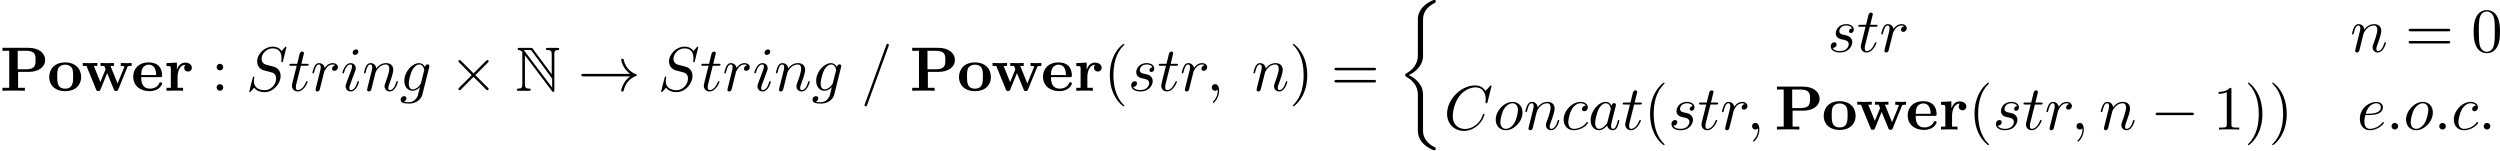
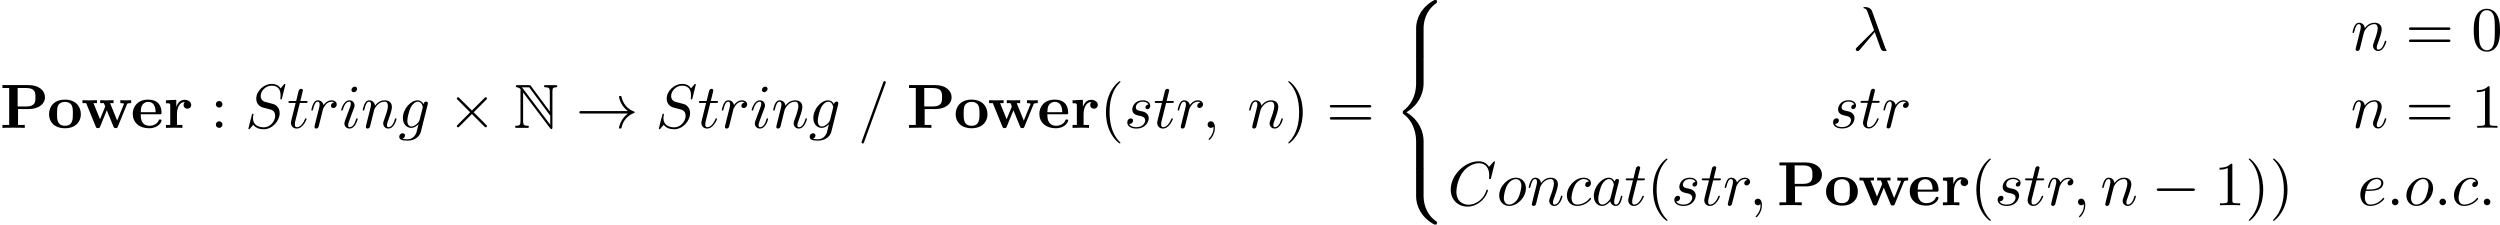
- <svg xmlns="http://www.w3.org/2000/svg" xmlns:xlink="http://www.w3.org/1999/xlink" version="1.1" width="492.315pt" height="29.573pt" viewBox="-.3 -.247 492.315 29.573">
+ <svg xmlns="http://www.w3.org/2000/svg" xmlns:xlink="http://www.w3.org/1999/xlink" version="1.1" width="494.028pt" height="44.366pt" viewBox="-.3 -.248 494.028 44.366">
  <defs>
    <path id="g1-78" d="M1.222-6.491V-1.167C1.222-.589 1.135-.393 .578-.382C.458-.382 .273-.371 .273-.196C.273 0 .447 0 .644 0H2.335C2.531 0 2.695 0 2.695-.196C2.695-.371 2.52-.382 2.367-.382C1.767-.393 1.68-.622 1.68-1.189V-6.185L6.393 .044C6.491 .175 6.545 .207 6.622 .207C6.807 .207 6.807 .033 6.807-.153V-6.316C6.807-6.927 6.905-7.08 7.407-7.091C7.473-7.091 7.658-7.102 7.658-7.276C7.658-7.473 7.495-7.473 7.298-7.473H5.705C5.509-7.473 5.335-7.473 5.335-7.276C5.335-7.091 5.531-7.091 5.651-7.091C6.262-7.08 6.349-6.862 6.349-6.284V-2.869L3.055-7.32C2.945-7.473 2.913-7.473 2.662-7.473H.764C.567-7.473 .404-7.473 .404-7.276C.404-7.113 .567-7.091 .633-7.091C.927-7.058 1.135-6.884 1.244-6.753C1.222-6.665 1.222-6.644 1.222-6.491ZM6.425-.556L1.68-6.829C1.571-6.96 1.571-6.982 1.451-7.091H2.749L6.425-2.127V-.556Z" />
-     <path id="g2-26" d="M4.538 16.244C4.538 15.731 4.538 14.924 3.851 14.04C3.425 13.495 2.804 12.993 2.051 12.655C4.178 11.629 4.538 10.058 4.538 9.436V3.153C4.538 2.476 4.538 1.08 6.655 .033C6.742-.011 6.742-.033 6.742-.196C6.742-.425 6.742-.436 6.502-.436C6.349-.436 6.327-.436 6.044-.305C4.964 .229 3.895 1.091 3.665 2.422C3.633 2.64 3.633 2.738 3.633 3.469V8.509C3.633 8.847 3.633 9.415 3.622 9.535C3.524 10.68 2.858 11.673 1.615 12.36C1.44 12.458 1.429 12.469 1.429 12.644C1.429 12.829 1.44 12.84 1.593 12.927C2.324 13.331 3.371 14.116 3.589 15.48C3.633 15.731 3.633 15.753 3.633 15.873V22.353C3.633 23.935 4.724 24.971 6.076 25.615C6.316 25.735 6.338 25.735 6.502 25.735C6.731 25.735 6.742 25.735 6.742 25.495C6.742 25.32 6.731 25.309 6.644 25.255C6.196 25.036 4.789 24.327 4.56 22.756C4.538 22.604 4.538 22.484 4.538 21.829V16.244Z" />
+     <path id="g2-56" d="M5.498 4.942C5.498 4.047 5.738 1.964 7.68 .589C7.822 .48 7.833 .469 7.833 .273C7.833 .022 7.822 .011 7.549 .011H7.375C5.029 1.276 4.189 3.338 4.189 4.942V9.633C4.189 9.916 4.2 9.927 4.495 9.927H5.193C5.487 9.927 5.498 9.916 5.498 9.633V4.942Z" />
+     <path id="g2-58" d="M7.549 9.807C7.822 9.807 7.833 9.796 7.833 9.545C7.833 9.349 7.822 9.338 7.778 9.305C7.44 9.055 6.655 8.498 6.142 7.495C5.716 6.665 5.498 5.825 5.498 4.876V.185C5.498-.098 5.487-.109 5.193-.109H4.495C4.2-.109 4.189-.098 4.189 .185V4.876C4.189 6.491 5.029 8.553 7.375 9.807H7.549Z" />
+     <path id="g2-60" d="M4.189 19.451C4.189 19.735 4.2 19.745 4.495 19.745H5.193C5.487 19.745 5.498 19.735 5.498 19.451V14.847C5.498 13.527 4.942 11.302 2.498 9.818C4.964 8.324 5.498 6.076 5.498 4.789V.185C5.498-.098 5.487-.109 5.193-.109H4.495C4.2-.109 4.189-.098 4.189 .185V4.8C4.189 5.716 3.993 7.985 1.985 9.513C1.865 9.611 1.855 9.622 1.855 9.818S1.865 10.025 1.985 10.124C2.269 10.342 3.022 10.92 3.545 12.022C3.971 12.895 4.189 13.865 4.189 14.836V19.451Z" />
    <path id="g3-0" d="M7.189-2.509C7.375-2.509 7.571-2.509 7.571-2.727S7.375-2.945 7.189-2.945H1.287C1.102-2.945 .905-2.945 .905-2.727S1.102-2.509 1.287-2.509H7.189Z" />
    <path id="g3-2" d="M4.244-3.033L2.062-5.204C1.931-5.335 1.909-5.356 1.822-5.356C1.713-5.356 1.604-5.258 1.604-5.138C1.604-5.062 1.625-5.04 1.745-4.92L3.927-2.727L1.745-.535C1.625-.415 1.604-.393 1.604-.316C1.604-.196 1.713-.098 1.822-.098C1.909-.098 1.931-.12 2.062-.251L4.233-2.422L6.491-.164C6.513-.153 6.589-.098 6.655-.098C6.785-.098 6.873-.196 6.873-.316C6.873-.338 6.873-.382 6.84-.436C6.829-.458 5.095-2.171 4.549-2.727L6.545-4.724C6.6-4.789 6.764-4.931 6.818-4.996C6.829-5.018 6.873-5.062 6.873-5.138C6.873-5.258 6.785-5.356 6.655-5.356C6.567-5.356 6.524-5.313 6.404-5.193L4.244-3.033Z" />
    <path id="g3-33" d="M9.098-2.509C8.498-2.051 8.204-1.604 8.116-1.462C7.625-.709 7.538-.022 7.538-.011C7.538 .12 7.669 .12 7.756 .12C7.942 .12 7.953 .098 7.996-.098C8.247-1.167 8.891-2.084 10.124-2.585C10.255-2.629 10.287-2.651 10.287-2.727S10.222-2.836 10.2-2.847C9.72-3.033 8.4-3.578 7.985-5.411C7.953-5.542 7.942-5.575 7.756-5.575C7.669-5.575 7.538-5.575 7.538-5.444C7.538-5.422 7.636-4.735 8.095-4.004C8.313-3.676 8.629-3.295 9.098-2.945H.993C.796-2.945 .6-2.945 .6-2.727S.796-2.509 .993-2.509H9.098Z" />
+     <path id="g4-21" d="M3.895-3.185C4.342-2.04 4.865-.371 5.04-.12C5.215 .12 5.324 .12 5.618 .12H5.858C5.967 .109 5.978 .044 5.978 .011S5.956-.044 5.924-.087C5.815-.207 5.749-.371 5.673-.589L3.447-6.796C3.218-7.429 2.629-7.571 2.116-7.571C2.062-7.571 1.92-7.571 1.92-7.451C1.92-7.364 2.007-7.342 2.018-7.342C2.378-7.276 2.455-7.211 2.727-6.469L3.785-3.502L.775-.513C.644-.382 .578-.316 .578-.175C.578 .011 .731 .142 .905 .142S1.178 .022 1.265-.087L3.895-3.185Z" />
    <path id="g4-58" d="M2.095-.578C2.095-.895 1.833-1.156 1.516-1.156S.938-.895 .938-.578S1.2 0 1.516 0S2.095-.262 2.095-.578Z" />
    <path id="g4-59" d="M2.215-.011C2.215-.731 1.942-1.156 1.516-1.156C1.156-1.156 .938-.884 .938-.578C.938-.284 1.156 0 1.516 0C1.647 0 1.789-.044 1.898-.142C1.931-.164 1.942-.175 1.953-.175S1.975-.164 1.975-.011C1.975 .796 1.593 1.451 1.233 1.811C1.113 1.931 1.113 1.953 1.113 1.985C1.113 2.062 1.167 2.105 1.222 2.105C1.342 2.105 2.215 1.265 2.215-.011Z" />
    <path id="g4-61" d="M4.789-7.767C4.844-7.909 4.844-7.953 4.844-7.964C4.844-8.084 4.745-8.182 4.625-8.182C4.549-8.182 4.473-8.149 4.44-8.084L.655 2.313C.6 2.455 .6 2.498 .6 2.509C.6 2.629 .698 2.727 .818 2.727C.96 2.727 .993 2.651 1.058 2.465L4.789-7.767Z" />
    <path id="g4-67" d="M8.291-7.582C8.291-7.615 8.269-7.691 8.171-7.691C8.138-7.691 8.127-7.68 8.007-7.56L7.244-6.72C7.145-6.873 6.644-7.691 5.433-7.691C3-7.691 .545-5.28 .545-2.749C.545-.949 1.833 .24 3.502 .24C4.451 .24 5.28-.196 5.858-.698C6.873-1.593 7.058-2.585 7.058-2.618C7.058-2.727 6.949-2.727 6.927-2.727C6.862-2.727 6.807-2.705 6.785-2.618C6.687-2.302 6.436-1.527 5.684-.895C4.931-.284 4.244-.098 3.676-.098C2.695-.098 1.538-.665 1.538-2.367C1.538-2.989 1.767-4.756 2.858-6.033C3.524-6.807 4.549-7.353 5.52-7.353C6.633-7.353 7.276-6.513 7.276-5.247C7.276-4.811 7.244-4.8 7.244-4.691S7.364-4.582 7.407-4.582C7.549-4.582 7.549-4.604 7.604-4.8L8.291-7.582Z" />
    <path id="g4-83" d="M7.036-7.582C7.036-7.615 7.015-7.691 6.916-7.691C6.862-7.691 6.851-7.68 6.72-7.527L6.196-6.905C5.913-7.418 5.345-7.691 4.636-7.691C3.251-7.691 1.942-6.436 1.942-5.116C1.942-4.233 2.52-3.731 3.076-3.567L4.244-3.262C4.647-3.164 5.247-3 5.247-2.105C5.247-1.124 4.353-.098 3.284-.098C2.585-.098 1.375-.338 1.375-1.691C1.375-1.953 1.429-2.215 1.44-2.28C1.451-2.324 1.462-2.335 1.462-2.356C1.462-2.465 1.385-2.476 1.331-2.476S1.255-2.465 1.222-2.433C1.178-2.389 .567 .098 .567 .131C.567 .196 .622 .24 .687 .24C.742 .24 .753 .229 .884 .076L1.418-.545C1.887 .087 2.629 .24 3.262 .24C4.745 .24 6.033-1.211 6.033-2.564C6.033-3.316 5.662-3.687 5.498-3.84C5.247-4.091 5.084-4.135 4.113-4.385C3.873-4.451 3.48-4.56 3.382-4.582C3.087-4.68 2.716-4.996 2.716-5.575C2.716-6.458 3.589-7.385 4.625-7.385C5.531-7.385 6.196-6.916 6.196-5.695C6.196-5.345 6.153-5.149 6.153-5.084C6.153-5.073 6.153-4.975 6.284-4.975C6.393-4.975 6.404-5.007 6.447-5.193L7.036-7.582Z" />
    <path id="g4-97" d="M4.069-4.124C3.873-4.527 3.556-4.822 3.065-4.822C1.789-4.822 .436-3.218 .436-1.625C.436-.6 1.036 .12 1.887 .12C2.105 .12 2.651 .076 3.305-.698C3.393-.24 3.775 .12 4.298 .12C4.68 .12 4.931-.131 5.105-.48C5.291-.873 5.433-1.538 5.433-1.56C5.433-1.669 5.335-1.669 5.302-1.669C5.193-1.669 5.182-1.625 5.149-1.473C4.964-.764 4.767-.12 4.32-.12C4.025-.12 3.993-.404 3.993-.622C3.993-.862 4.015-.949 4.135-1.429C4.255-1.887 4.276-1.996 4.375-2.411L4.767-3.938C4.844-4.244 4.844-4.265 4.844-4.309C4.844-4.495 4.713-4.604 4.527-4.604C4.265-4.604 4.102-4.364 4.069-4.124ZM3.36-1.298C3.305-1.102 3.305-1.08 3.142-.895C2.662-.295 2.215-.12 1.909-.12C1.364-.12 1.211-.72 1.211-1.145C1.211-1.691 1.56-3.033 1.811-3.535C2.149-4.178 2.64-4.582 3.076-4.582C3.785-4.582 3.938-3.687 3.938-3.622S3.916-3.491 3.905-3.436L3.36-1.298Z" />
    <path id="g4-99" d="M4.32-4.145C4.145-4.145 3.993-4.145 3.84-3.993C3.665-3.829 3.644-3.644 3.644-3.567C3.644-3.305 3.84-3.185 4.047-3.185C4.364-3.185 4.658-3.447 4.658-3.884C4.658-4.418 4.145-4.822 3.371-4.822C1.898-4.822 .447-3.262 .447-1.724C.447-.742 1.08 .12 2.215 .12C3.775 .12 4.691-1.036 4.691-1.167C4.691-1.233 4.625-1.309 4.56-1.309C4.505-1.309 4.484-1.287 4.418-1.2C3.556-.12 2.367-.12 2.236-.12C1.549-.12 1.255-.655 1.255-1.309C1.255-1.756 1.473-2.815 1.844-3.491C2.182-4.113 2.782-4.582 3.382-4.582C3.753-4.582 4.167-4.44 4.32-4.145Z" />
    <path id="g4-101" d="M2.04-2.52C2.356-2.52 3.164-2.542 3.709-2.771C4.473-3.098 4.527-3.742 4.527-3.895C4.527-4.375 4.113-4.822 3.36-4.822C2.149-4.822 .502-3.764 .502-1.855C.502-.742 1.145 .12 2.215 .12C3.775 .12 4.691-1.036 4.691-1.167C4.691-1.233 4.625-1.309 4.56-1.309C4.505-1.309 4.484-1.287 4.418-1.2C3.556-.12 2.367-.12 2.236-.12C1.385-.12 1.287-1.036 1.287-1.385C1.287-1.516 1.298-1.855 1.462-2.52H2.04ZM1.527-2.76C1.953-4.418 3.076-4.582 3.36-4.582C3.873-4.582 4.167-4.265 4.167-3.895C4.167-2.76 2.422-2.76 1.975-2.76H1.527Z" />
    <path id="g4-103" d="M5.138-4.113C5.149-4.178 5.171-4.233 5.171-4.309C5.171-4.495 5.04-4.604 4.855-4.604C4.745-4.604 4.451-4.527 4.407-4.135C4.211-4.538 3.829-4.822 3.393-4.822C2.149-4.822 .796-3.295 .796-1.724C.796-.644 1.462 0 2.247 0C2.891 0 3.404-.513 3.513-.633L3.524-.622C3.295 .349 3.164 .796 3.164 .818C3.12 .916 2.749 1.996 1.593 1.996C1.385 1.996 1.025 1.985 .72 1.887C1.047 1.789 1.167 1.505 1.167 1.32C1.167 1.145 1.047 .938 .753 .938C.513 .938 .164 1.135 .164 1.571C.164 2.018 .567 2.236 1.615 2.236C2.978 2.236 3.764 1.385 3.927 .731L5.138-4.113ZM3.72-1.396C3.655-1.113 3.404-.84 3.164-.633C2.935-.436 2.596-.24 2.28-.24C1.735-.24 1.571-.807 1.571-1.244C1.571-1.767 1.887-3.055 2.182-3.611C2.476-4.145 2.945-4.582 3.404-4.582C4.124-4.582 4.276-3.698 4.276-3.644S4.255-3.524 4.244-3.48L3.72-1.396Z" />
    <path id="g4-105" d="M3.098-6.818C3.098-7.036 2.945-7.211 2.695-7.211C2.4-7.211 2.105-6.927 2.105-6.633C2.105-6.425 2.258-6.24 2.52-6.24C2.771-6.24 3.098-6.491 3.098-6.818ZM2.269-2.716C2.4-3.033 2.4-3.055 2.509-3.349C2.596-3.567 2.651-3.72 2.651-3.927C2.651-4.418 2.302-4.822 1.756-4.822C.731-4.822 .316-3.24 .316-3.142C.316-3.033 .425-3.033 .447-3.033C.556-3.033 .567-3.055 .622-3.229C.916-4.255 1.353-4.582 1.724-4.582C1.811-4.582 1.996-4.582 1.996-4.233C1.996-4.004 1.92-3.775 1.876-3.665C1.789-3.382 1.298-2.116 1.124-1.647C1.015-1.364 .873-1.004 .873-.775C.873-.262 1.244 .12 1.767 .12C2.793 .12 3.196-1.462 3.196-1.56C3.196-1.669 3.098-1.669 3.065-1.669C2.956-1.669 2.956-1.636 2.902-1.473C2.705-.785 2.345-.12 1.789-.12C1.604-.12 1.527-.229 1.527-.48C1.527-.753 1.593-.905 1.844-1.571L2.269-2.716Z" />
    <path id="g4-110" d="M.96-.644C.927-.48 .862-.229 .862-.175C.862 .022 1.015 .12 1.178 .12C1.309 .12 1.505 .033 1.582-.185C1.593-.207 1.724-.72 1.789-.993L2.029-1.975C2.095-2.215 2.16-2.455 2.215-2.705C2.258-2.891 2.345-3.207 2.356-3.251C2.52-3.589 3.098-4.582 4.135-4.582C4.625-4.582 4.724-4.178 4.724-3.818C4.724-3.142 4.189-1.745 4.015-1.276C3.916-1.025 3.905-.895 3.905-.775C3.905-.262 4.287 .12 4.8 .12C5.825 .12 6.229-1.473 6.229-1.56C6.229-1.669 6.131-1.669 6.098-1.669C5.989-1.669 5.989-1.636 5.935-1.473C5.716-.731 5.356-.12 4.822-.12C4.636-.12 4.56-.229 4.56-.48C4.56-.753 4.658-1.015 4.756-1.255C4.964-1.833 5.422-3.033 5.422-3.655C5.422-4.385 4.953-4.822 4.167-4.822C3.185-4.822 2.651-4.124 2.465-3.873C2.411-4.484 1.964-4.822 1.462-4.822S.753-4.396 .644-4.2C.469-3.829 .316-3.185 .316-3.142C.316-3.033 .425-3.033 .447-3.033C.556-3.033 .567-3.044 .633-3.284C.818-4.058 1.036-4.582 1.429-4.582C1.647-4.582 1.767-4.44 1.767-4.08C1.767-3.851 1.735-3.731 1.593-3.164L.96-.644Z" />
    <path id="g4-111" d="M5.116-2.978C5.116-4.113 4.353-4.822 3.371-4.822C1.909-4.822 .447-3.273 .447-1.724C.447-.644 1.178 .12 2.193 .12C3.644 .12 5.116-1.385 5.116-2.978ZM2.204-.12C1.735-.12 1.255-.458 1.255-1.309C1.255-1.844 1.538-3.022 1.887-3.578C2.433-4.418 3.055-4.582 3.36-4.582C3.993-4.582 4.32-4.058 4.32-3.404C4.32-2.978 4.102-1.833 3.687-1.124C3.305-.491 2.705-.12 2.204-.12Z" />
    <path id="g4-114" d="M.96-.644C.927-.48 .862-.229 .862-.175C.862 .022 1.015 .12 1.178 .12C1.309 .12 1.505 .033 1.582-.185C1.604-.229 1.975-1.713 2.018-1.909C2.105-2.269 2.302-3.033 2.367-3.327C2.411-3.469 2.716-3.982 2.978-4.222C3.065-4.298 3.382-4.582 3.851-4.582C4.135-4.582 4.298-4.451 4.309-4.451C3.982-4.396 3.742-4.135 3.742-3.851C3.742-3.676 3.862-3.469 4.156-3.469S4.756-3.72 4.756-4.113C4.756-4.495 4.407-4.822 3.851-4.822C3.142-4.822 2.662-4.287 2.455-3.982C2.367-4.473 1.975-4.822 1.462-4.822C.96-4.822 .753-4.396 .655-4.2C.458-3.829 .316-3.175 .316-3.142C.316-3.033 .425-3.033 .447-3.033C.556-3.033 .567-3.044 .633-3.284C.818-4.058 1.036-4.582 1.429-4.582C1.615-4.582 1.767-4.495 1.767-4.08C1.767-3.851 1.735-3.731 1.593-3.164L.96-.644Z" />
    <path id="g4-115" d="M4.265-4.08C3.96-4.069 3.742-3.829 3.742-3.589C3.742-3.436 3.84-3.273 4.08-3.273S4.582-3.458 4.582-3.884C4.582-4.375 4.113-4.822 3.284-4.822C1.844-4.822 1.44-3.709 1.44-3.229C1.44-2.378 2.247-2.215 2.564-2.149C3.131-2.04 3.698-1.92 3.698-1.32C3.698-1.036 3.447-.12 2.138-.12C1.985-.12 1.145-.12 .895-.698C1.309-.644 1.582-.971 1.582-1.276C1.582-1.527 1.407-1.658 1.178-1.658C.895-1.658 .567-1.429 .567-.938C.567-.316 1.189 .12 2.127 .12C3.895 .12 4.32-1.2 4.32-1.691C4.32-2.084 4.113-2.356 3.982-2.487C3.687-2.793 3.371-2.847 2.891-2.945C2.498-3.033 2.062-3.109 2.062-3.6C2.062-3.916 2.324-4.582 3.284-4.582C3.556-4.582 4.102-4.505 4.265-4.08Z" />
    <path id="g4-116" d="M2.247-4.364H3.273C3.491-4.364 3.6-4.364 3.6-4.582C3.6-4.702 3.491-4.702 3.295-4.702H2.335C2.727-6.251 2.782-6.469 2.782-6.535C2.782-6.72 2.651-6.829 2.465-6.829C2.433-6.829 2.127-6.818 2.029-6.436L1.604-4.702H.578C.36-4.702 .251-4.702 .251-4.495C.251-4.364 .338-4.364 .556-4.364H1.516C.731-1.265 .687-1.08 .687-.884C.687-.295 1.102 .12 1.691 .12C2.804 .12 3.425-1.473 3.425-1.56C3.425-1.669 3.338-1.669 3.295-1.669C3.196-1.669 3.185-1.636 3.131-1.516C2.662-.382 2.084-.12 1.713-.12C1.484-.12 1.375-.262 1.375-.622C1.375-.884 1.396-.96 1.44-1.145L2.247-4.364Z" />
    <path id="g5-40" d="M3.611 2.618C3.611 2.585 3.611 2.564 3.425 2.378C2.062 1.004 1.713-1.058 1.713-2.727C1.713-4.625 2.127-6.524 3.469-7.887C3.611-8.018 3.611-8.04 3.611-8.073C3.611-8.149 3.567-8.182 3.502-8.182C3.393-8.182 2.411-7.44 1.767-6.055C1.211-4.855 1.08-3.644 1.08-2.727C1.08-1.876 1.2-.556 1.8 .676C2.455 2.018 3.393 2.727 3.502 2.727C3.567 2.727 3.611 2.695 3.611 2.618Z" />
    <path id="g5-41" d="M3.153-2.727C3.153-3.578 3.033-4.898 2.433-6.131C1.778-7.473 .84-8.182 .731-8.182C.665-8.182 .622-8.138 .622-8.073C.622-8.04 .622-8.018 .829-7.822C1.898-6.742 2.52-5.007 2.52-2.727C2.52-.862 2.116 1.058 .764 2.433C.622 2.564 .622 2.585 .622 2.618C.622 2.684 .665 2.727 .731 2.727C.84 2.727 1.822 1.985 2.465 .6C3.022-.6 3.153-1.811 3.153-2.727Z" />
    <path id="g5-48" d="M5.018-3.491C5.018-4.364 4.964-5.236 4.582-6.044C4.08-7.091 3.185-7.265 2.727-7.265C2.073-7.265 1.276-6.982 .829-5.967C.48-5.215 .425-4.364 .425-3.491C.425-2.673 .469-1.691 .916-.862C1.385 .022 2.182 .24 2.716 .24C3.305 .24 4.135 .011 4.615-1.025C4.964-1.778 5.018-2.629 5.018-3.491ZM2.716 0C2.291 0 1.647-.273 1.451-1.32C1.331-1.975 1.331-2.978 1.331-3.622C1.331-4.32 1.331-5.04 1.418-5.629C1.625-6.927 2.444-7.025 2.716-7.025C3.076-7.025 3.796-6.829 4.004-5.749C4.113-5.138 4.113-4.309 4.113-3.622C4.113-2.804 4.113-2.062 3.993-1.364C3.829-.327 3.207 0 2.716 0Z" />
    <path id="g5-49" d="M3.207-6.982C3.207-7.244 3.207-7.265 2.956-7.265C2.28-6.567 1.32-6.567 .971-6.567V-6.229C1.189-6.229 1.833-6.229 2.4-6.513V-.862C2.4-.469 2.367-.338 1.385-.338H1.036V0C1.418-.033 2.367-.033 2.804-.033S4.189-.033 4.571 0V-.338H4.222C3.24-.338 3.207-.458 3.207-.862V-6.982Z" />
    <path id="g5-58" d="M2.095-4.124C2.095-4.44 1.833-4.702 1.516-4.702S.938-4.44 .938-4.124S1.2-3.545 1.516-3.545S2.095-3.807 2.095-4.124ZM2.095-.578C2.095-.895 1.833-1.156 1.516-1.156S.938-.895 .938-.578S1.2 0 1.516 0S2.095-.262 2.095-.578Z" />
    <path id="g5-61" d="M7.495-3.567C7.658-3.567 7.865-3.567 7.865-3.785S7.658-4.004 7.505-4.004H.971C.818-4.004 .611-4.004 .611-3.785S.818-3.567 .982-3.567H7.495ZM7.505-1.451C7.658-1.451 7.865-1.451 7.865-1.669S7.658-1.887 7.495-1.887H.982C.818-1.887 .611-1.887 .611-1.669S.818-1.451 .971-1.451H7.505Z" />
    <path id="g0-80" d="M3.153-3.295H5.084C6.6-3.295 7.865-4.08 7.865-5.356C7.865-6.556 6.785-7.484 4.975-7.484H.425V-6.971H1.604V-.513H.425V0C.84-.033 1.909-.033 2.378-.033S3.916-.033 4.331 0V-.513H3.153V-3.295ZM4.549-3.742H3.087V-6.971H4.56C6.196-6.971 6.196-6.142 6.196-5.356C6.196-4.582 6.196-3.742 4.549-3.742Z" />
    <path id="g0-101" d="M5.04-2.378C5.28-2.378 5.389-2.378 5.389-2.673C5.389-3.011 5.324-3.807 4.778-4.353C4.375-4.745 3.796-4.942 3.044-4.942C1.298-4.942 .349-3.818 .349-2.455C.349-.993 1.44 .065 3.196 .065C4.92 .065 5.389-1.091 5.389-1.276C5.389-1.473 5.182-1.473 5.127-1.473C4.942-1.473 4.92-1.418 4.855-1.244C4.625-.72 4.004-.371 3.295-.371C1.756-.371 1.745-1.822 1.745-2.378H5.04ZM1.745-2.738C1.767-3.164 1.778-3.622 2.007-3.982C2.291-4.418 2.727-4.549 3.044-4.549C4.32-4.549 4.342-3.12 4.353-2.738H1.745Z" />
    <path id="g0-111" d="M5.913-2.378C5.913-3.84 4.909-4.942 3.131-4.942C1.342-4.942 .349-3.829 .349-2.378C.349-1.025 1.309 .065 3.131 .065C4.964 .065 5.913-1.036 5.913-2.378ZM3.131-.371C1.745-.371 1.745-1.549 1.745-2.498C1.745-2.989 1.745-3.545 1.931-3.916C2.138-4.32 2.596-4.549 3.131-4.549C3.589-4.549 4.047-4.375 4.287-3.993C4.516-3.622 4.516-3.022 4.516-2.498C4.516-1.549 4.516-.371 3.131-.371Z" />
    <path id="g0-114" d="M2.215-3.676V-4.909L.404-4.822V-4.309C1.08-4.309 1.156-4.309 1.156-3.884V-.513H.404V0C.785-.011 1.276-.033 1.778-.033C2.193-.033 2.891-.033 3.284 0V-.513H2.335V-2.422C2.335-3.185 2.607-4.516 3.698-4.516C3.687-4.505 3.491-4.331 3.491-4.015C3.491-3.567 3.84-3.349 4.156-3.349S4.822-3.578 4.822-4.015C4.822-4.593 4.233-4.909 3.665-4.909C2.902-4.909 2.465-4.364 2.215-3.676Z" />
    <path id="g0-119" d="M8.04-4.102C8.095-4.244 8.138-4.331 8.782-4.331V-4.844C8.531-4.822 8.204-4.811 7.942-4.811C7.647-4.811 7.135-4.833 6.895-4.844V-4.331C6.993-4.331 7.527-4.32 7.527-4.2C7.527-4.167 7.495-4.102 7.484-4.069L6.338-1.276L5.095-4.331H5.705V-4.844C5.356-4.833 4.789-4.811 4.462-4.811C4.004-4.811 3.545-4.833 3.371-4.844V-4.331H4.015C4.244-3.785 4.244-3.764 4.244-3.753C4.244-3.709 4.211-3.644 4.2-3.611L3.338-1.516L2.193-4.331H2.804V-4.844C2.356-4.822 1.909-4.811 1.462-4.811C1.124-4.811 .644-4.833 .273-4.844V-4.331H.916L2.585-.251C2.662-.065 2.705 .044 2.978 .044S3.295-.065 3.371-.251L4.527-3.076L5.684-.251C5.76-.065 5.804 .044 6.076 .044S6.393-.065 6.469-.251L8.04-4.102Z" />
  </defs>
-   <g id="page1" transform="matrix(1.13 0 0 1.13 -80.23 -66.05964)">
-     <use x="70.735" y="74.06" xlink:href="#g0-80" />
-     <use x="78.962" y="74.06" xlink:href="#g0-111" />
-     <use x="84.886" y="74.06" xlink:href="#g0-119" />
-     <use x="93.598" y="74.06" xlink:href="#g0-101" />
-     <use x="99.348" y="74.06" xlink:href="#g0-114" />
-     <use x="107.545" y="74.06" xlink:href="#g5-58" />
-     <use x="113.606" y="74.06" xlink:href="#g4-83" />
-     <use x="120.924" y="74.06" xlink:href="#g4-116" />
-     <use x="124.863" y="74.06" xlink:href="#g4-114" />
-     <use x="130.088" y="74.06" xlink:href="#g4-105" />
-     <use x="133.846" y="74.06" xlink:href="#g4-110" />
-     <use x="140.394" y="74.06" xlink:href="#g4-103" />
-     <use x="149.019" y="74.06" xlink:href="#g3-2" />
-     <use x="160.534" y="74.06" xlink:href="#g1-78" />
-     <use x="171.443" y="74.06" xlink:href="#g3-33" />
-     <use x="185.383" y="74.06" xlink:href="#g4-83" />
-     <use x="192.701" y="74.06" xlink:href="#g4-116" />
-     <use x="196.64" y="74.06" xlink:href="#g4-114" />
-     <use x="201.865" y="74.06" xlink:href="#g4-105" />
-     <use x="205.624" y="74.06" xlink:href="#g4-110" />
-     <use x="212.172" y="74.06" xlink:href="#g4-103" />
-     <use x="220.796" y="74.06" xlink:href="#g4-61" />
-     <use x="229.281" y="74.06" xlink:href="#g0-80" />
-     <use x="237.509" y="74.06" xlink:href="#g0-111" />
-     <use x="243.433" y="74.06" xlink:href="#g0-119" />
-     <use x="252.145" y="74.06" xlink:href="#g0-101" />
-     <use x="257.895" y="74.06" xlink:href="#g0-114" />
-     <use x="263.061" y="74.06" xlink:href="#g5-40" />
-     <use x="267.304" y="74.06" xlink:href="#g4-115" />
-     <use x="272.417" y="74.06" xlink:href="#g4-116" />
-     <use x="276.357" y="74.06" xlink:href="#g4-114" />
-     <use x="280.976" y="74.06" xlink:href="#g4-59" />
-     <use x="288.854" y="74.06" xlink:href="#g4-110" />
-     <use x="295.402" y="74.06" xlink:href="#g5-41" />
-     <use x="302.675" y="74.06" xlink:href="#g5-61" />
-     <use x="314.19" y="58.678" xlink:href="#g2-26" />
-     <use x="389.216" y="67.268" xlink:href="#g4-115" />
-     <use x="394.33" y="67.268" xlink:href="#g4-116" />
-     <use x="398.269" y="67.268" xlink:href="#g4-114" />
-     <use x="480.301" y="67.268" xlink:href="#g4-110" />
-     <use x="489.879" y="67.268" xlink:href="#g5-61" />
-     <use x="501.394" y="67.268" xlink:href="#g5-48" />
-     <use x="322.372" y="80.817" xlink:href="#g4-67" />
-     <use x="330.949" y="80.817" xlink:href="#g4-111" />
-     <use x="336.237" y="80.817" xlink:href="#g4-110" />
-     <use x="342.785" y="80.817" xlink:href="#g4-99" />
-     <use x="347.506" y="80.817" xlink:href="#g4-97" />
-     <use x="353.272" y="80.817" xlink:href="#g4-116" />
-     <use x="357.212" y="80.817" xlink:href="#g5-40" />
-     <use x="361.454" y="80.817" xlink:href="#g4-115" />
-     <use x="366.568" y="80.817" xlink:href="#g4-116" />
-     <use x="370.507" y="80.817" xlink:href="#g4-114" />
-     <use x="375.126" y="80.817" xlink:href="#g4-59" />
-     <use x="379.975" y="80.817" xlink:href="#g0-80" />
-     <use x="388.202" y="80.817" xlink:href="#g0-111" />
-     <use x="394.126" y="80.817" xlink:href="#g0-119" />
-     <use x="402.838" y="80.817" xlink:href="#g0-101" />
-     <use x="408.588" y="80.817" xlink:href="#g0-114" />
-     <use x="413.755" y="80.817" xlink:href="#g5-40" />
-     <use x="417.997" y="80.817" xlink:href="#g4-115" />
-     <use x="423.111" y="80.817" xlink:href="#g4-116" />
-     <use x="427.05" y="80.817" xlink:href="#g4-114" />
-     <use x="431.669" y="80.817" xlink:href="#g4-59" />
-     <use x="436.517" y="80.817" xlink:href="#g4-110" />
-     <use x="445.49" y="80.817" xlink:href="#g3-0" />
-     <use x="456.399" y="80.817" xlink:href="#g5-49" />
-     <use x="461.853" y="80.817" xlink:href="#g5-41" />
-     <use x="466.096" y="80.817" xlink:href="#g5-41" />
-     <use x="481.485" y="80.817" xlink:href="#g4-101" />
-     <use x="486.564" y="80.817" xlink:href="#g4-58" />
-     <use x="489.595" y="80.817" xlink:href="#g4-111" />
-     <use x="494.883" y="80.817" xlink:href="#g4-58" />
-     <use x="497.913" y="80.817" xlink:href="#g4-99" />
-     <use x="502.634" y="80.817" xlink:href="#g4-58" />
+   <g id="page1" transform="matrix(1.13 0 0 1.13 -80.23 -66.3195)">
+     <use x="70.735" y="80.834" xlink:href="#g0-80" />
+     <use x="78.962" y="80.834" xlink:href="#g0-111" />
+     <use x="84.886" y="80.834" xlink:href="#g0-119" />
+     <use x="93.598" y="80.834" xlink:href="#g0-101" />
+     <use x="99.348" y="80.834" xlink:href="#g0-114" />
+     <use x="107.545" y="80.834" xlink:href="#g5-58" />
+     <use x="113.606" y="80.834" xlink:href="#g4-83" />
+     <use x="120.924" y="80.834" xlink:href="#g4-116" />
+     <use x="124.863" y="80.834" xlink:href="#g4-114" />
+     <use x="130.088" y="80.834" xlink:href="#g4-105" />
+     <use x="133.846" y="80.834" xlink:href="#g4-110" />
+     <use x="140.394" y="80.834" xlink:href="#g4-103" />
+     <use x="149.019" y="80.834" xlink:href="#g3-2" />
+     <use x="160.534" y="80.834" xlink:href="#g1-78" />
+     <use x="171.443" y="80.834" xlink:href="#g3-33" />
+     <use x="185.383" y="80.834" xlink:href="#g4-83" />
+     <use x="192.701" y="80.834" xlink:href="#g4-116" />
+     <use x="196.64" y="80.834" xlink:href="#g4-114" />
+     <use x="201.865" y="80.834" xlink:href="#g4-105" />
+     <use x="205.624" y="80.834" xlink:href="#g4-110" />
+     <use x="212.172" y="80.834" xlink:href="#g4-103" />
+     <use x="220.796" y="80.834" xlink:href="#g4-61" />
+     <use x="229.281" y="80.834" xlink:href="#g0-80" />
+     <use x="237.509" y="80.834" xlink:href="#g0-111" />
+     <use x="243.433" y="80.834" xlink:href="#g0-119" />
+     <use x="252.145" y="80.834" xlink:href="#g0-101" />
+     <use x="257.895" y="80.834" xlink:href="#g0-114" />
+     <use x="263.061" y="80.834" xlink:href="#g5-40" />
+     <use x="267.304" y="80.834" xlink:href="#g4-115" />
+     <use x="272.417" y="80.834" xlink:href="#g4-116" />
+     <use x="276.357" y="80.834" xlink:href="#g4-114" />
+     <use x="280.976" y="80.834" xlink:href="#g4-59" />
+     <use x="288.854" y="80.834" xlink:href="#g4-110" />
+     <use x="295.402" y="80.834" xlink:href="#g5-41" />
+     <use x="302.675" y="80.834" xlink:href="#g5-61" />
+     <use x="314.19" y="58.471" xlink:href="#g2-56" />
+     <use x="314.19" y="68.289" xlink:href="#g2-60" />
+     <use x="314.19" y="87.925" xlink:href="#g2-58" />
+     <use x="394.688" y="67.268" xlink:href="#g4-21" />
+     <use x="481.816" y="67.268" xlink:href="#g4-110" />
+     <use x="491.394" y="67.268" xlink:href="#g5-61" />
+     <use x="502.909" y="67.268" xlink:href="#g5-48" />
+     <use x="390.731" y="80.817" xlink:href="#g4-115" />
+     <use x="395.845" y="80.817" xlink:href="#g4-116" />
+     <use x="399.784" y="80.817" xlink:href="#g4-114" />
+     <use x="481.816" y="80.817" xlink:href="#g4-110" />
+     <use x="491.394" y="80.817" xlink:href="#g5-61" />
+     <use x="502.909" y="80.817" xlink:href="#g5-49" />
+     <use x="323.887" y="94.366" xlink:href="#g4-67" />
+     <use x="332.464" y="94.366" xlink:href="#g4-111" />
+     <use x="337.752" y="94.366" xlink:href="#g4-110" />
+     <use x="344.3" y="94.366" xlink:href="#g4-99" />
+     <use x="349.021" y="94.366" xlink:href="#g4-97" />
+     <use x="354.788" y="94.366" xlink:href="#g4-116" />
+     <use x="358.727" y="94.366" xlink:href="#g5-40" />
+     <use x="362.969" y="94.366" xlink:href="#g4-115" />
+     <use x="368.083" y="94.366" xlink:href="#g4-116" />
+     <use x="372.023" y="94.366" xlink:href="#g4-114" />
+     <use x="376.641" y="94.366" xlink:href="#g4-59" />
+     <use x="381.49" y="94.366" xlink:href="#g0-80" />
+     <use x="389.717" y="94.366" xlink:href="#g0-111" />
+     <use x="395.641" y="94.366" xlink:href="#g0-119" />
+     <use x="404.353" y="94.366" xlink:href="#g0-101" />
+     <use x="410.103" y="94.366" xlink:href="#g0-114" />
+     <use x="415.27" y="94.366" xlink:href="#g5-40" />
+     <use x="419.512" y="94.366" xlink:href="#g4-115" />
+     <use x="424.626" y="94.366" xlink:href="#g4-116" />
+     <use x="428.565" y="94.366" xlink:href="#g4-114" />
+     <use x="433.184" y="94.366" xlink:href="#g4-59" />
+     <use x="438.032" y="94.366" xlink:href="#g4-110" />
+     <use x="447.005" y="94.366" xlink:href="#g3-0" />
+     <use x="457.914" y="94.366" xlink:href="#g5-49" />
+     <use x="463.368" y="94.366" xlink:href="#g5-41" />
+     <use x="467.611" y="94.366" xlink:href="#g5-41" />
+     <use x="483" y="94.366" xlink:href="#g4-101" />
+     <use x="488.08" y="94.366" xlink:href="#g4-58" />
+     <use x="491.11" y="94.366" xlink:href="#g4-111" />
+     <use x="496.398" y="94.366" xlink:href="#g4-58" />
+     <use x="499.428" y="94.366" xlink:href="#g4-99" />
+     <use x="504.149" y="94.366" xlink:href="#g4-58" />
  </g>
</svg>
